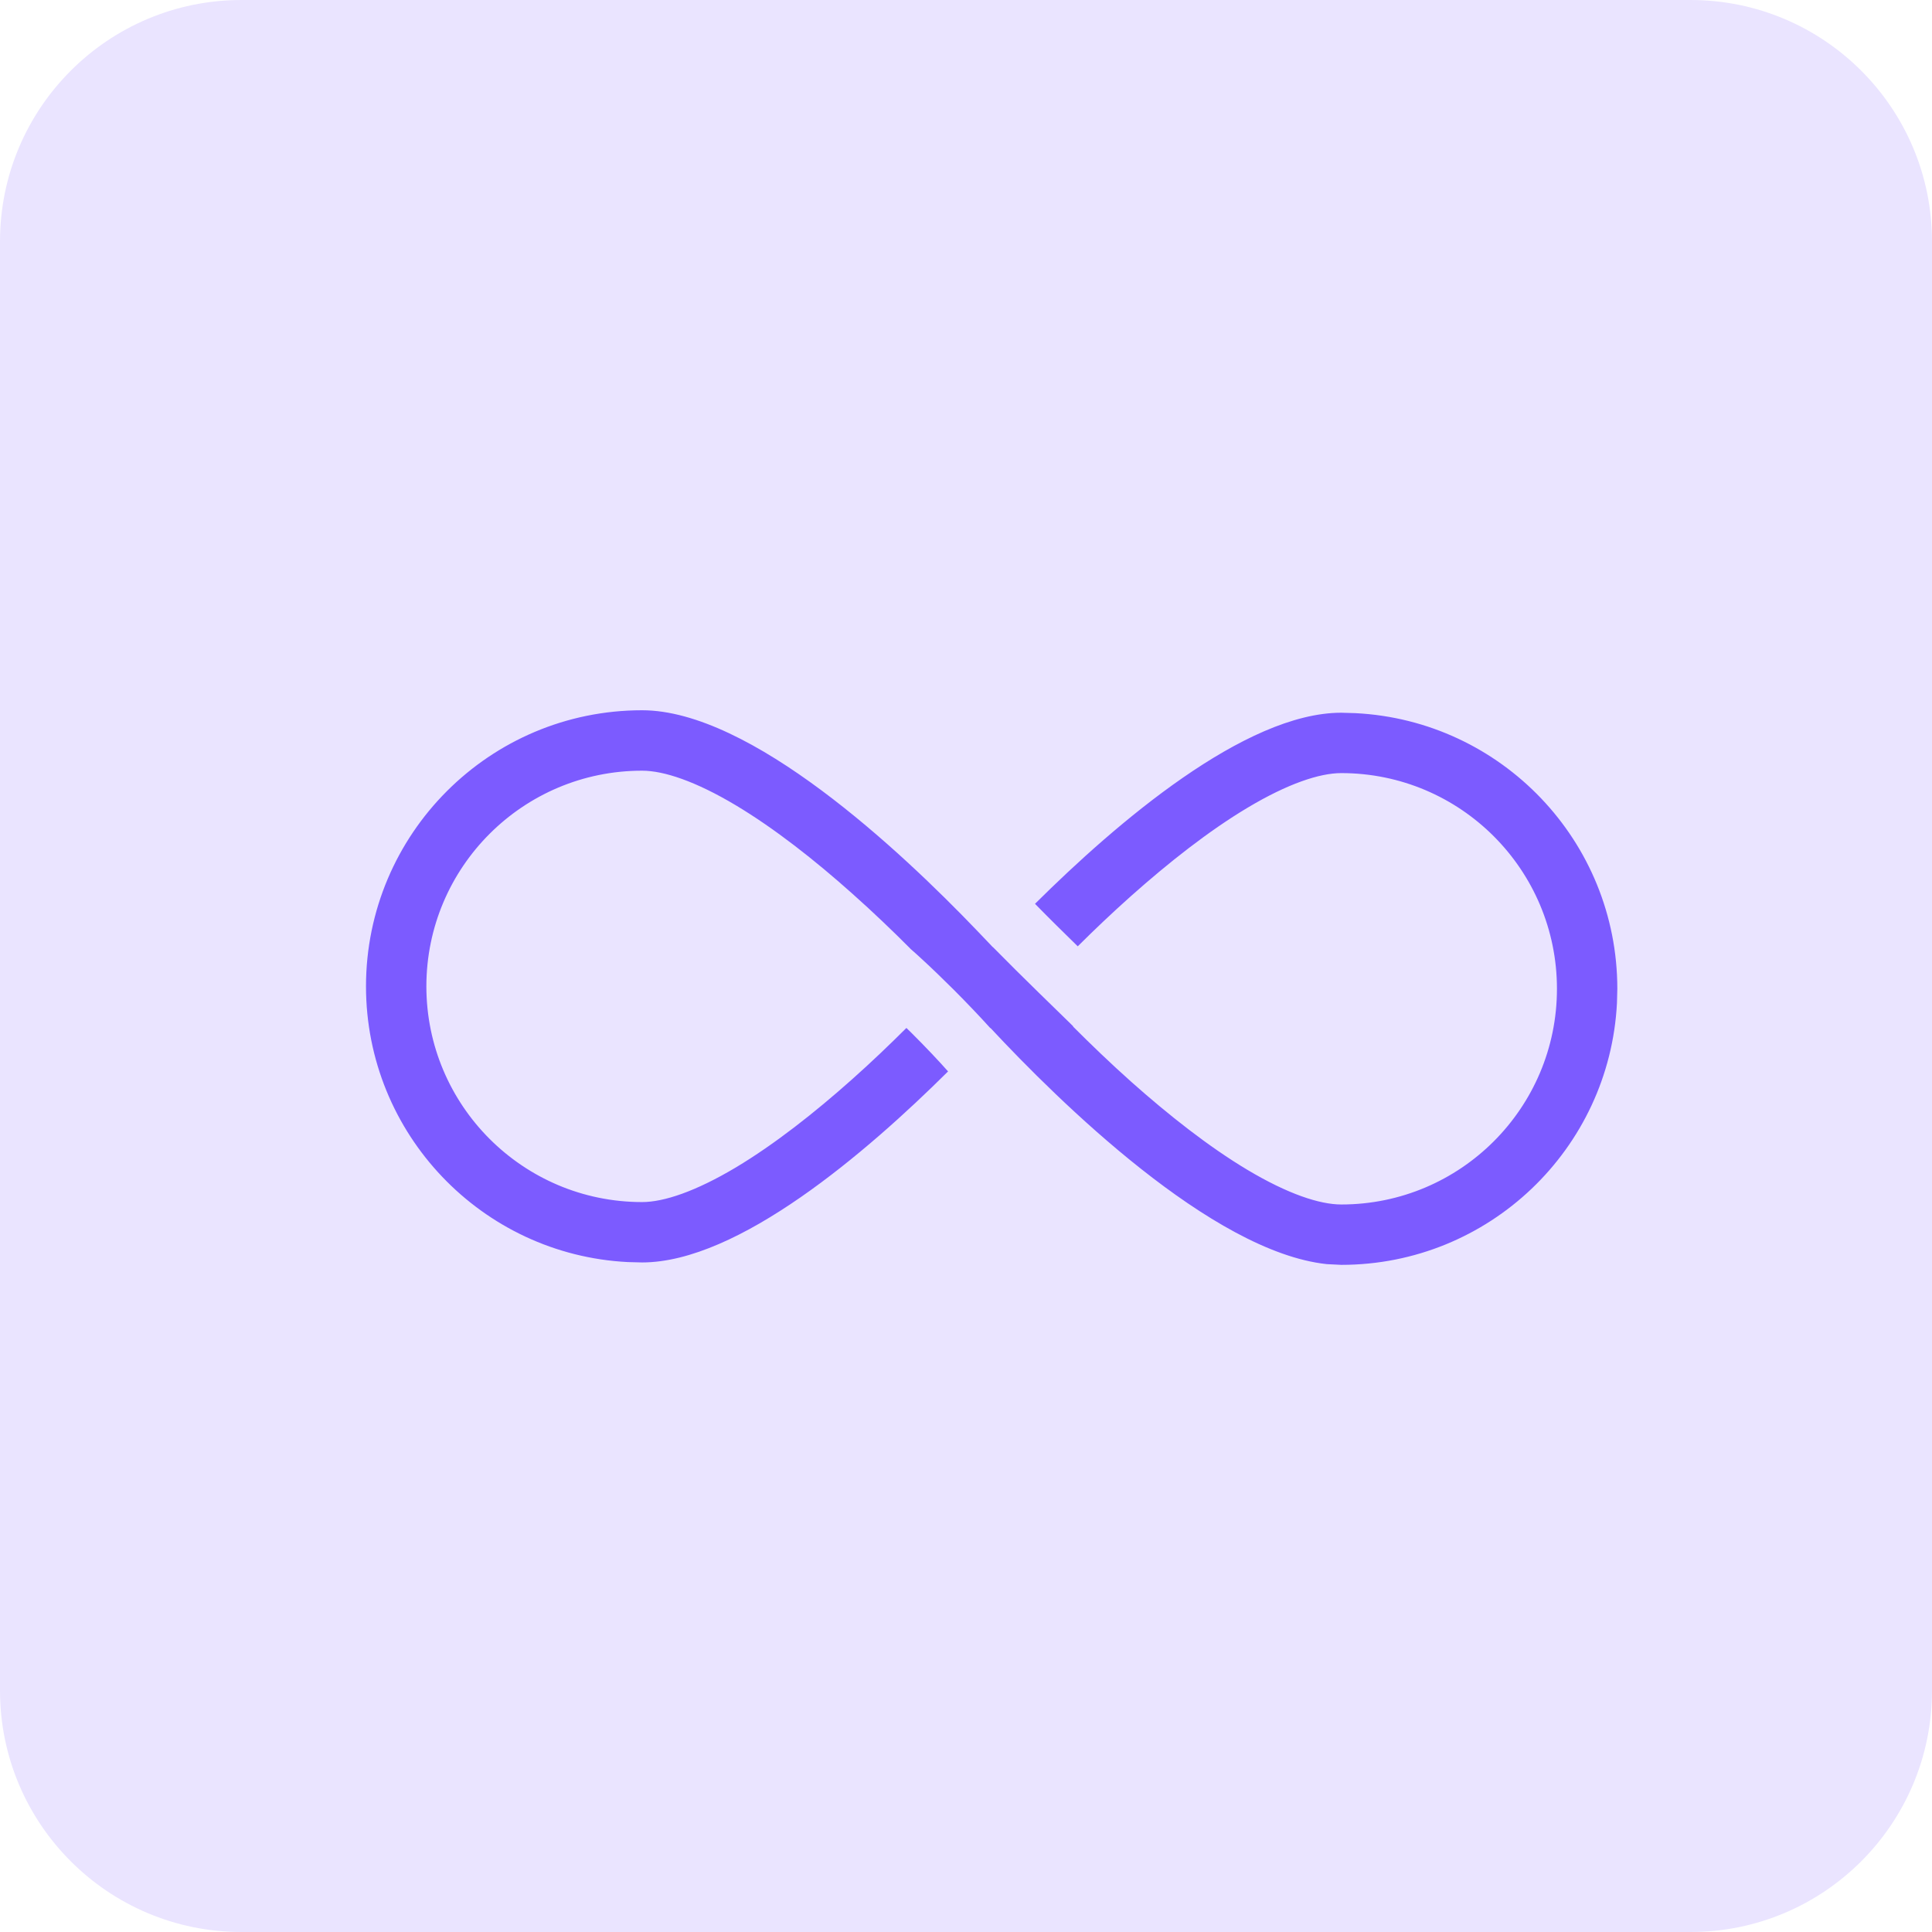
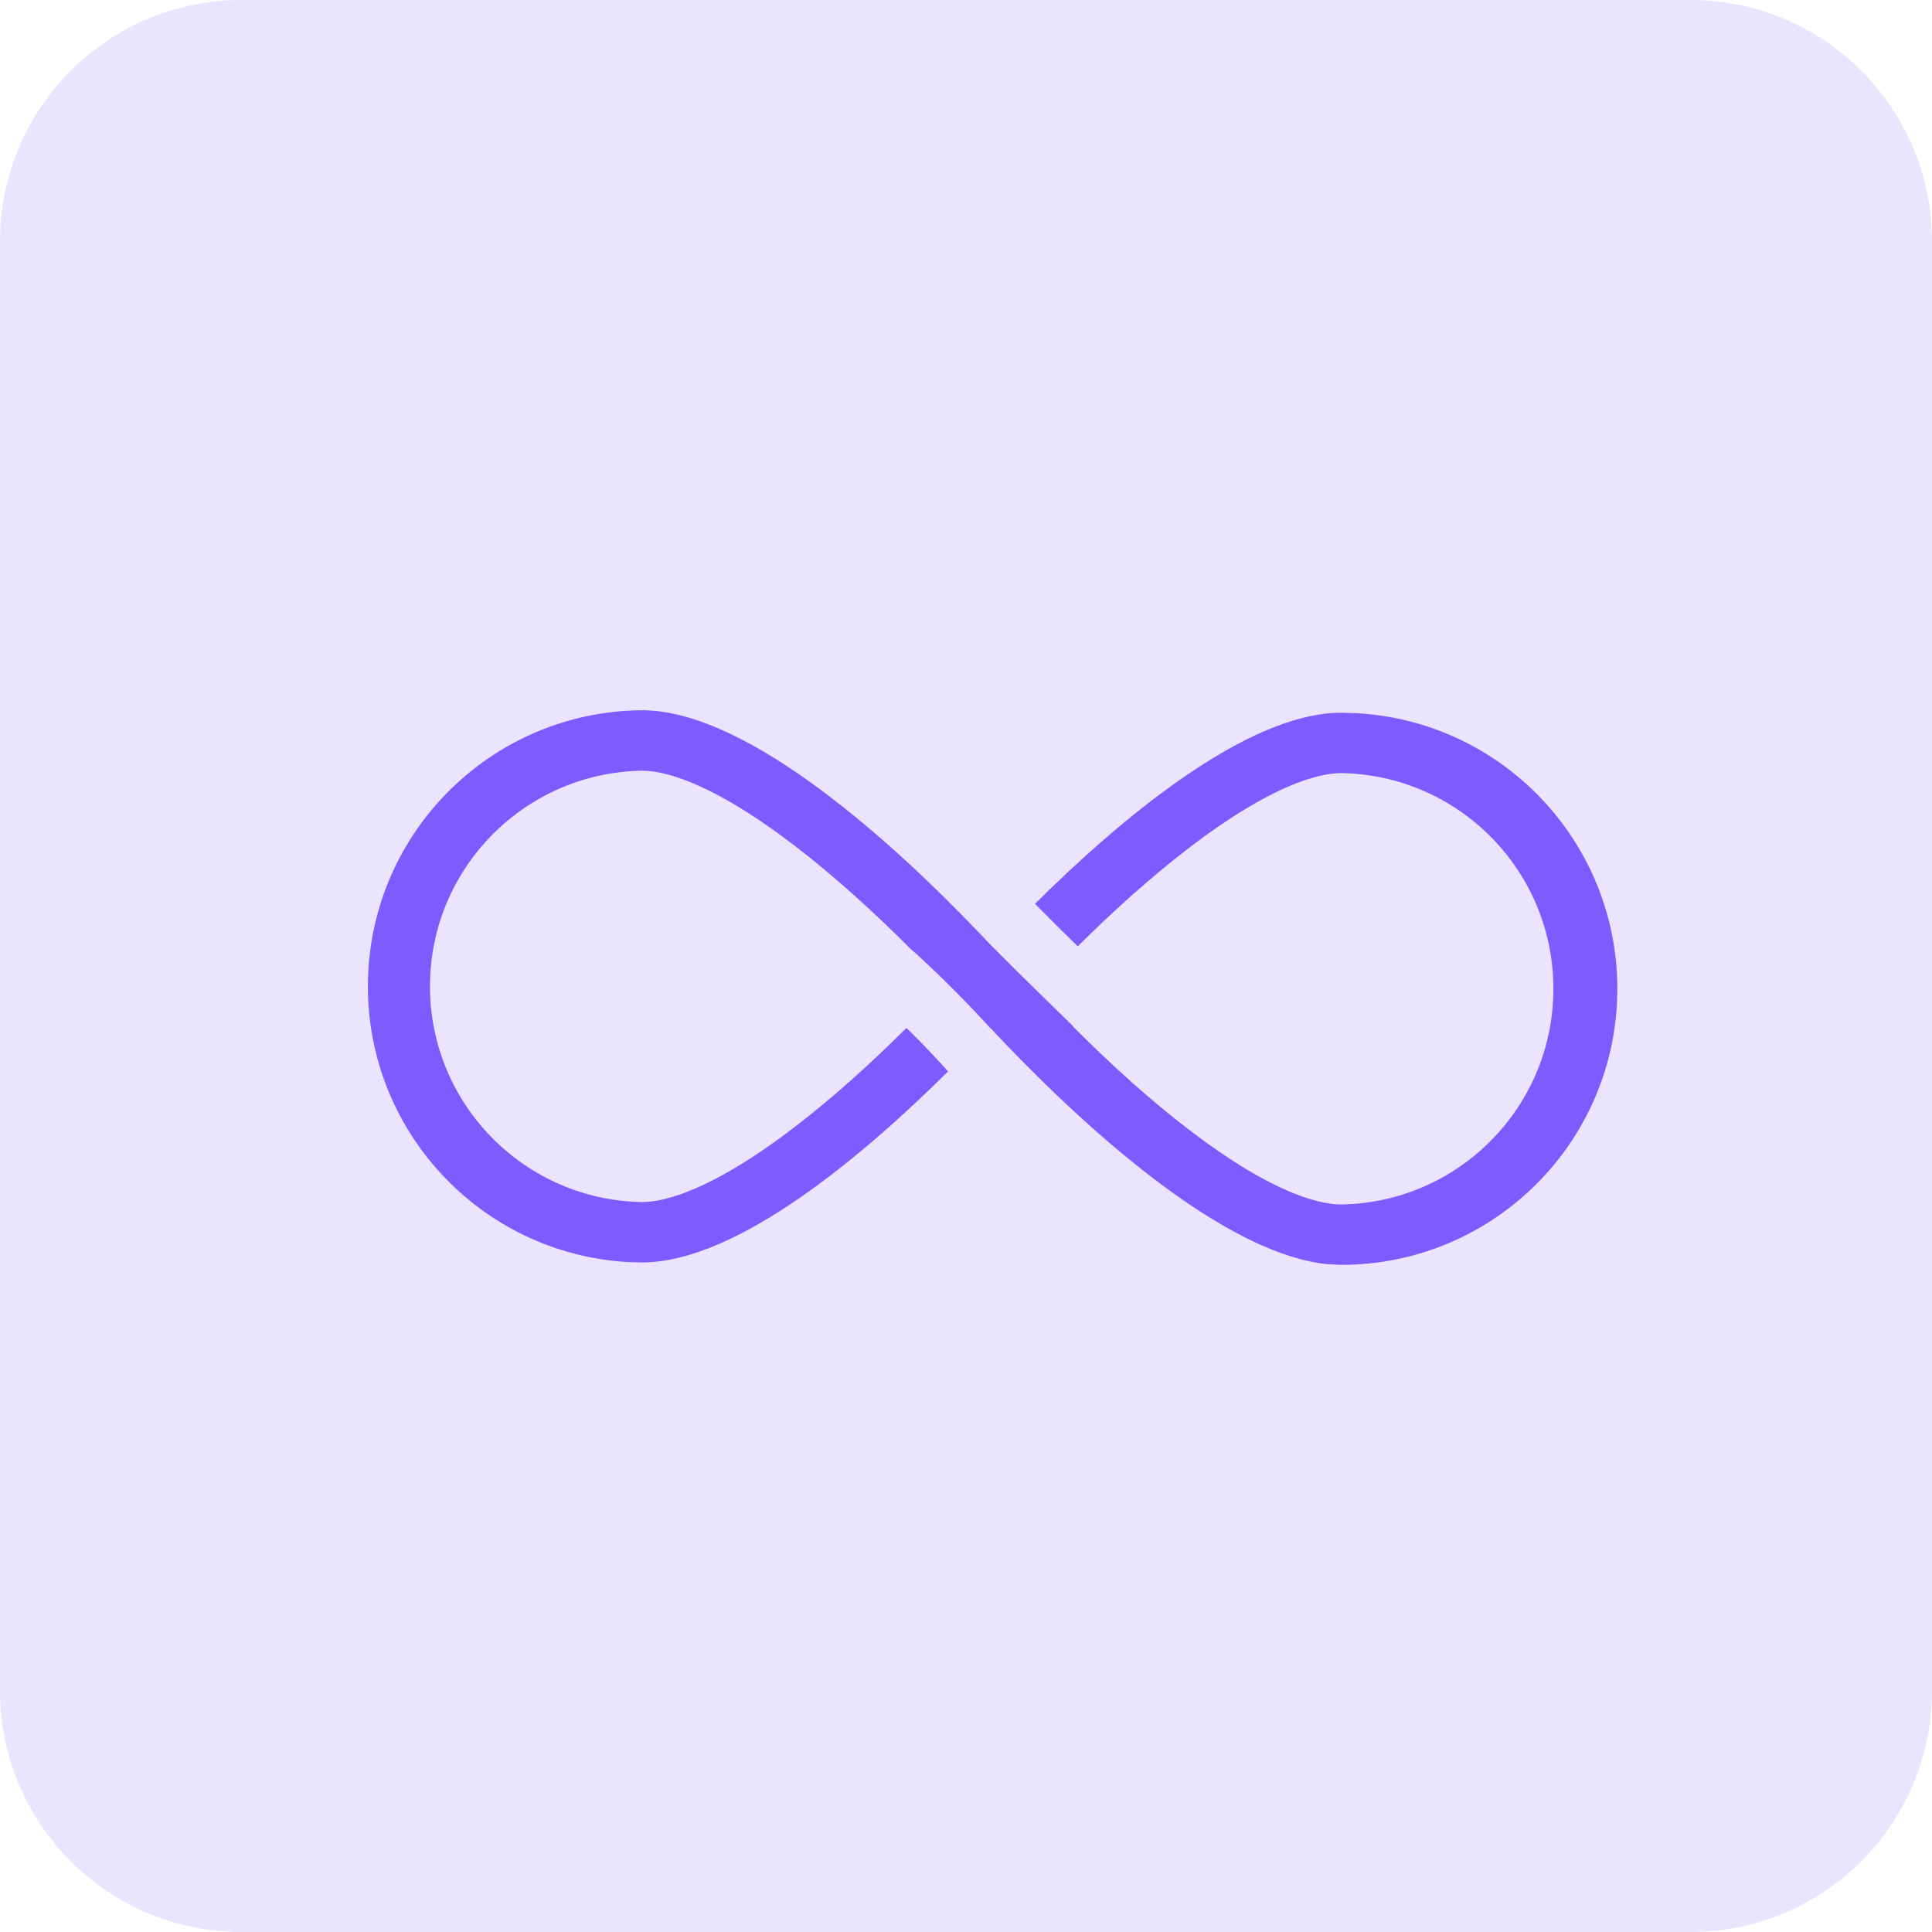
- <svg xmlns="http://www.w3.org/2000/svg" width="32" height="32" viewBox="0 0 32 32" fill="none">
-   <rect width="32" height="32" rx="4" fill="#EAE4FF" />
-   <path d="M10.635 11.764C12.431 11.764 14.904 14.079 16.184 15.415C16.23 15.464 16.278 15.515 16.328 15.566C16.367 15.608 16.407 15.647 16.443 15.687L16.444 15.685C16.942 16.192 17.541 16.767 17.726 16.95L17.776 17L17.773 17.003C18.061 17.291 18.387 17.606 18.737 17.918C19.354 18.467 20.021 18.994 20.664 19.378C21.33 19.775 21.856 19.95 22.216 19.95C24.189 19.95 25.788 18.351 25.788 16.378C25.788 14.405 24.189 12.805 22.216 12.805C21.856 12.805 21.33 12.98 20.664 13.378C20.021 13.762 19.354 14.289 18.737 14.838C18.418 15.122 18.119 15.407 17.851 15.674C17.622 15.451 17.368 15.2 17.143 14.97C18.496 13.626 20.622 11.805 22.216 11.805L22.451 11.812C24.867 11.934 26.788 13.931 26.788 16.378L26.782 16.613C26.659 19.029 24.662 20.95 22.216 20.95L21.976 20.938C20.071 20.735 17.534 18.238 16.406 17.027L16.403 17.029C16.222 16.828 16.002 16.599 15.799 16.395C15.614 16.211 15.429 16.032 15.275 15.891C15.21 15.831 15.141 15.767 15.075 15.711L15.076 15.71C14.789 15.422 14.463 15.109 14.113 14.798C13.497 14.248 12.829 13.722 12.187 13.338C11.521 12.94 10.995 12.765 10.635 12.765C8.662 12.765 7.063 14.364 7.062 16.337C7.063 18.31 8.662 19.91 10.635 19.91C10.995 19.91 11.521 19.734 12.187 19.337C12.829 18.953 13.497 18.426 14.113 17.877C14.438 17.588 14.741 17.297 15.013 17.026C15.039 17.052 15.066 17.077 15.093 17.104C15.331 17.341 15.55 17.573 15.703 17.746C14.35 19.09 12.227 20.91 10.635 20.91L10.399 20.904C7.984 20.782 6.063 18.783 6.062 16.337C6.063 13.812 8.11 11.764 10.635 11.764Z" fill="#7C5BFF" />
+ <svg xmlns="http://www.w3.org/2000/svg" width="32" height="32" fill="none" viewBox="0 0 32 32">
+   <rect width="32" height="32" fill="#EAE4FF" rx="4" />
+   <path fill="#7C5BFF" d="M10.635 11.764c1.796 0 4.269 2.315 5.549 3.651l.144.151.115.12.001-.001c.498.507 1.098 1.082 1.282 1.265l.05.05-.003.003c.288.288.614.603.964.915.617.55 1.285 1.076 1.927 1.46.666.397 1.192.572 1.552.572a3.573 3.573 0 0 0 0-7.145c-.36 0-.886.175-1.552.573-.643.384-1.31.91-1.927 1.46-.319.284-.618.57-.886.836a46.017 46.017 0 0 1-.708-.704c1.353-1.344 3.48-3.165 5.073-3.165l.235.007a4.572 4.572 0 0 1 4.337 4.566l-.006.235a4.573 4.573 0 0 1-4.566 4.337l-.24-.012c-1.905-.203-4.442-2.7-5.57-3.91l-.003.001a19.496 19.496 0 0 0-1.128-1.139 7.455 7.455 0 0 0-.2-.18h.001a23.09 23.09 0 0 0-.963-.912c-.616-.55-1.284-1.076-1.926-1.46-.666-.398-1.192-.573-1.552-.573a3.573 3.573 0 0 0 0 7.145c.36 0 .886-.176 1.552-.573.642-.384 1.31-.91 1.926-1.46.325-.289.628-.58.9-.85l.08.076c.238.238.457.47.61.643-1.353 1.344-3.476 3.164-5.068 3.164l-.236-.006a4.574 4.574 0 0 1 .236-9.14Z" />
</svg>
